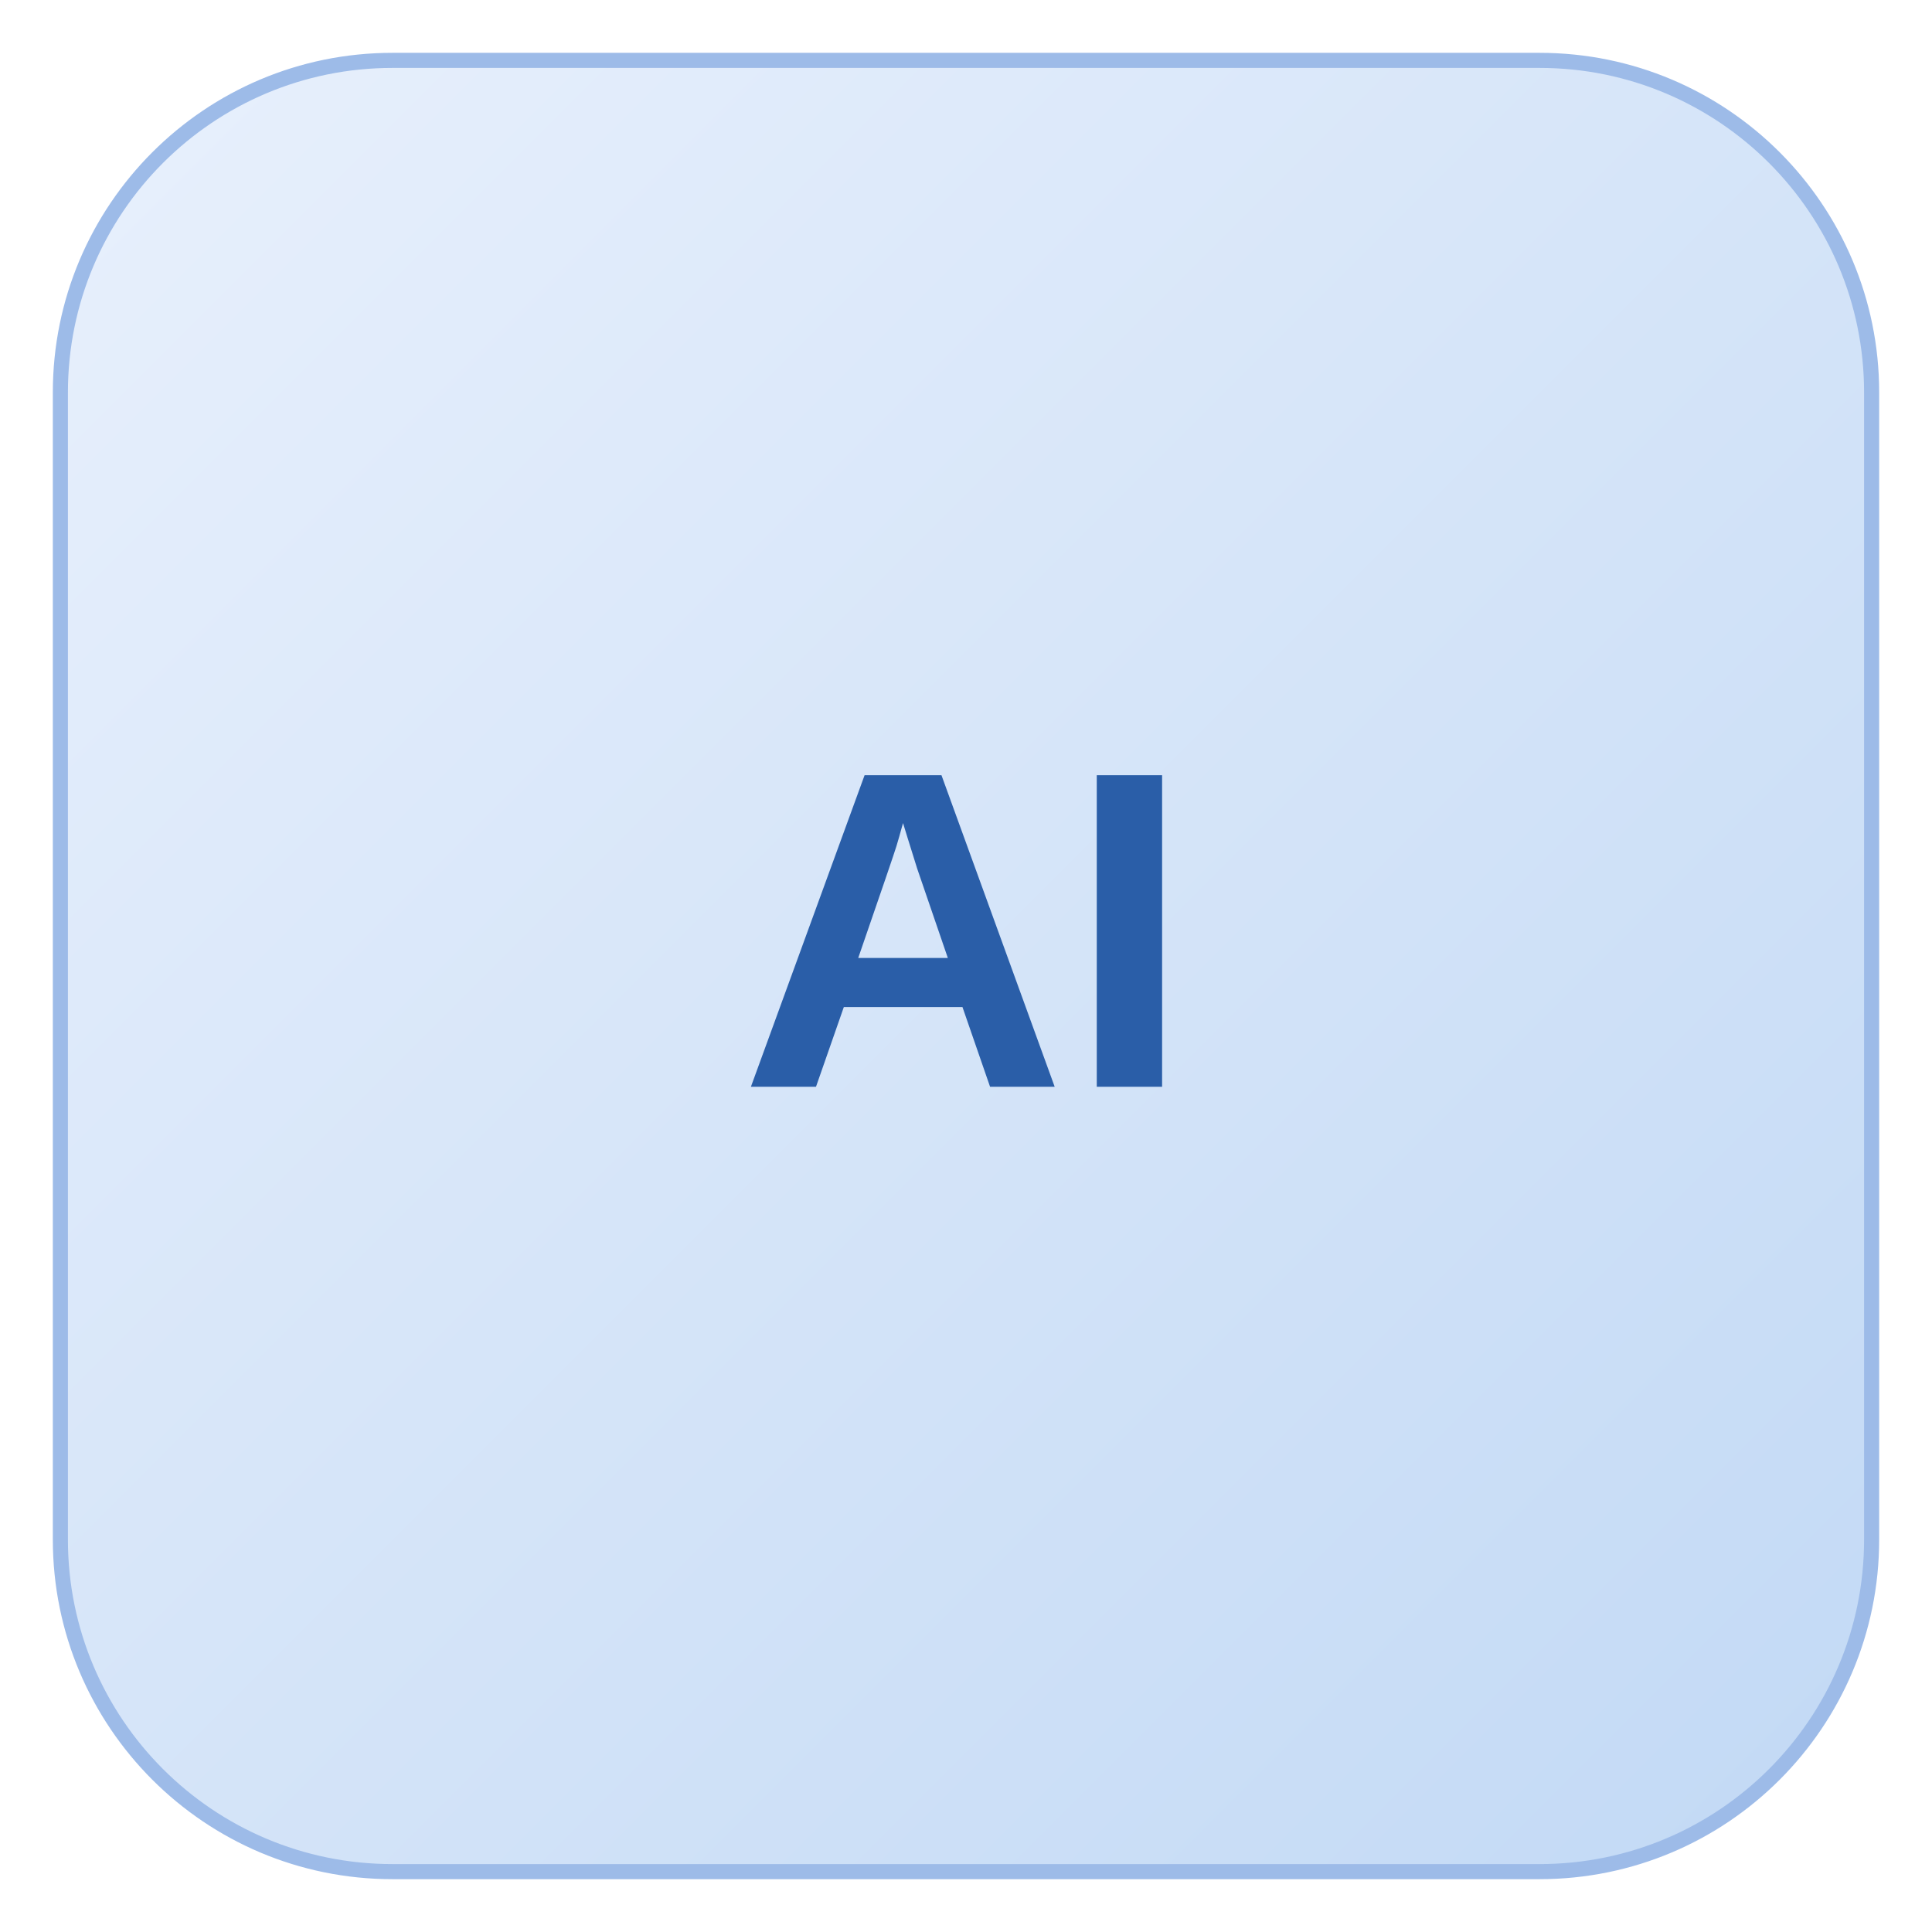
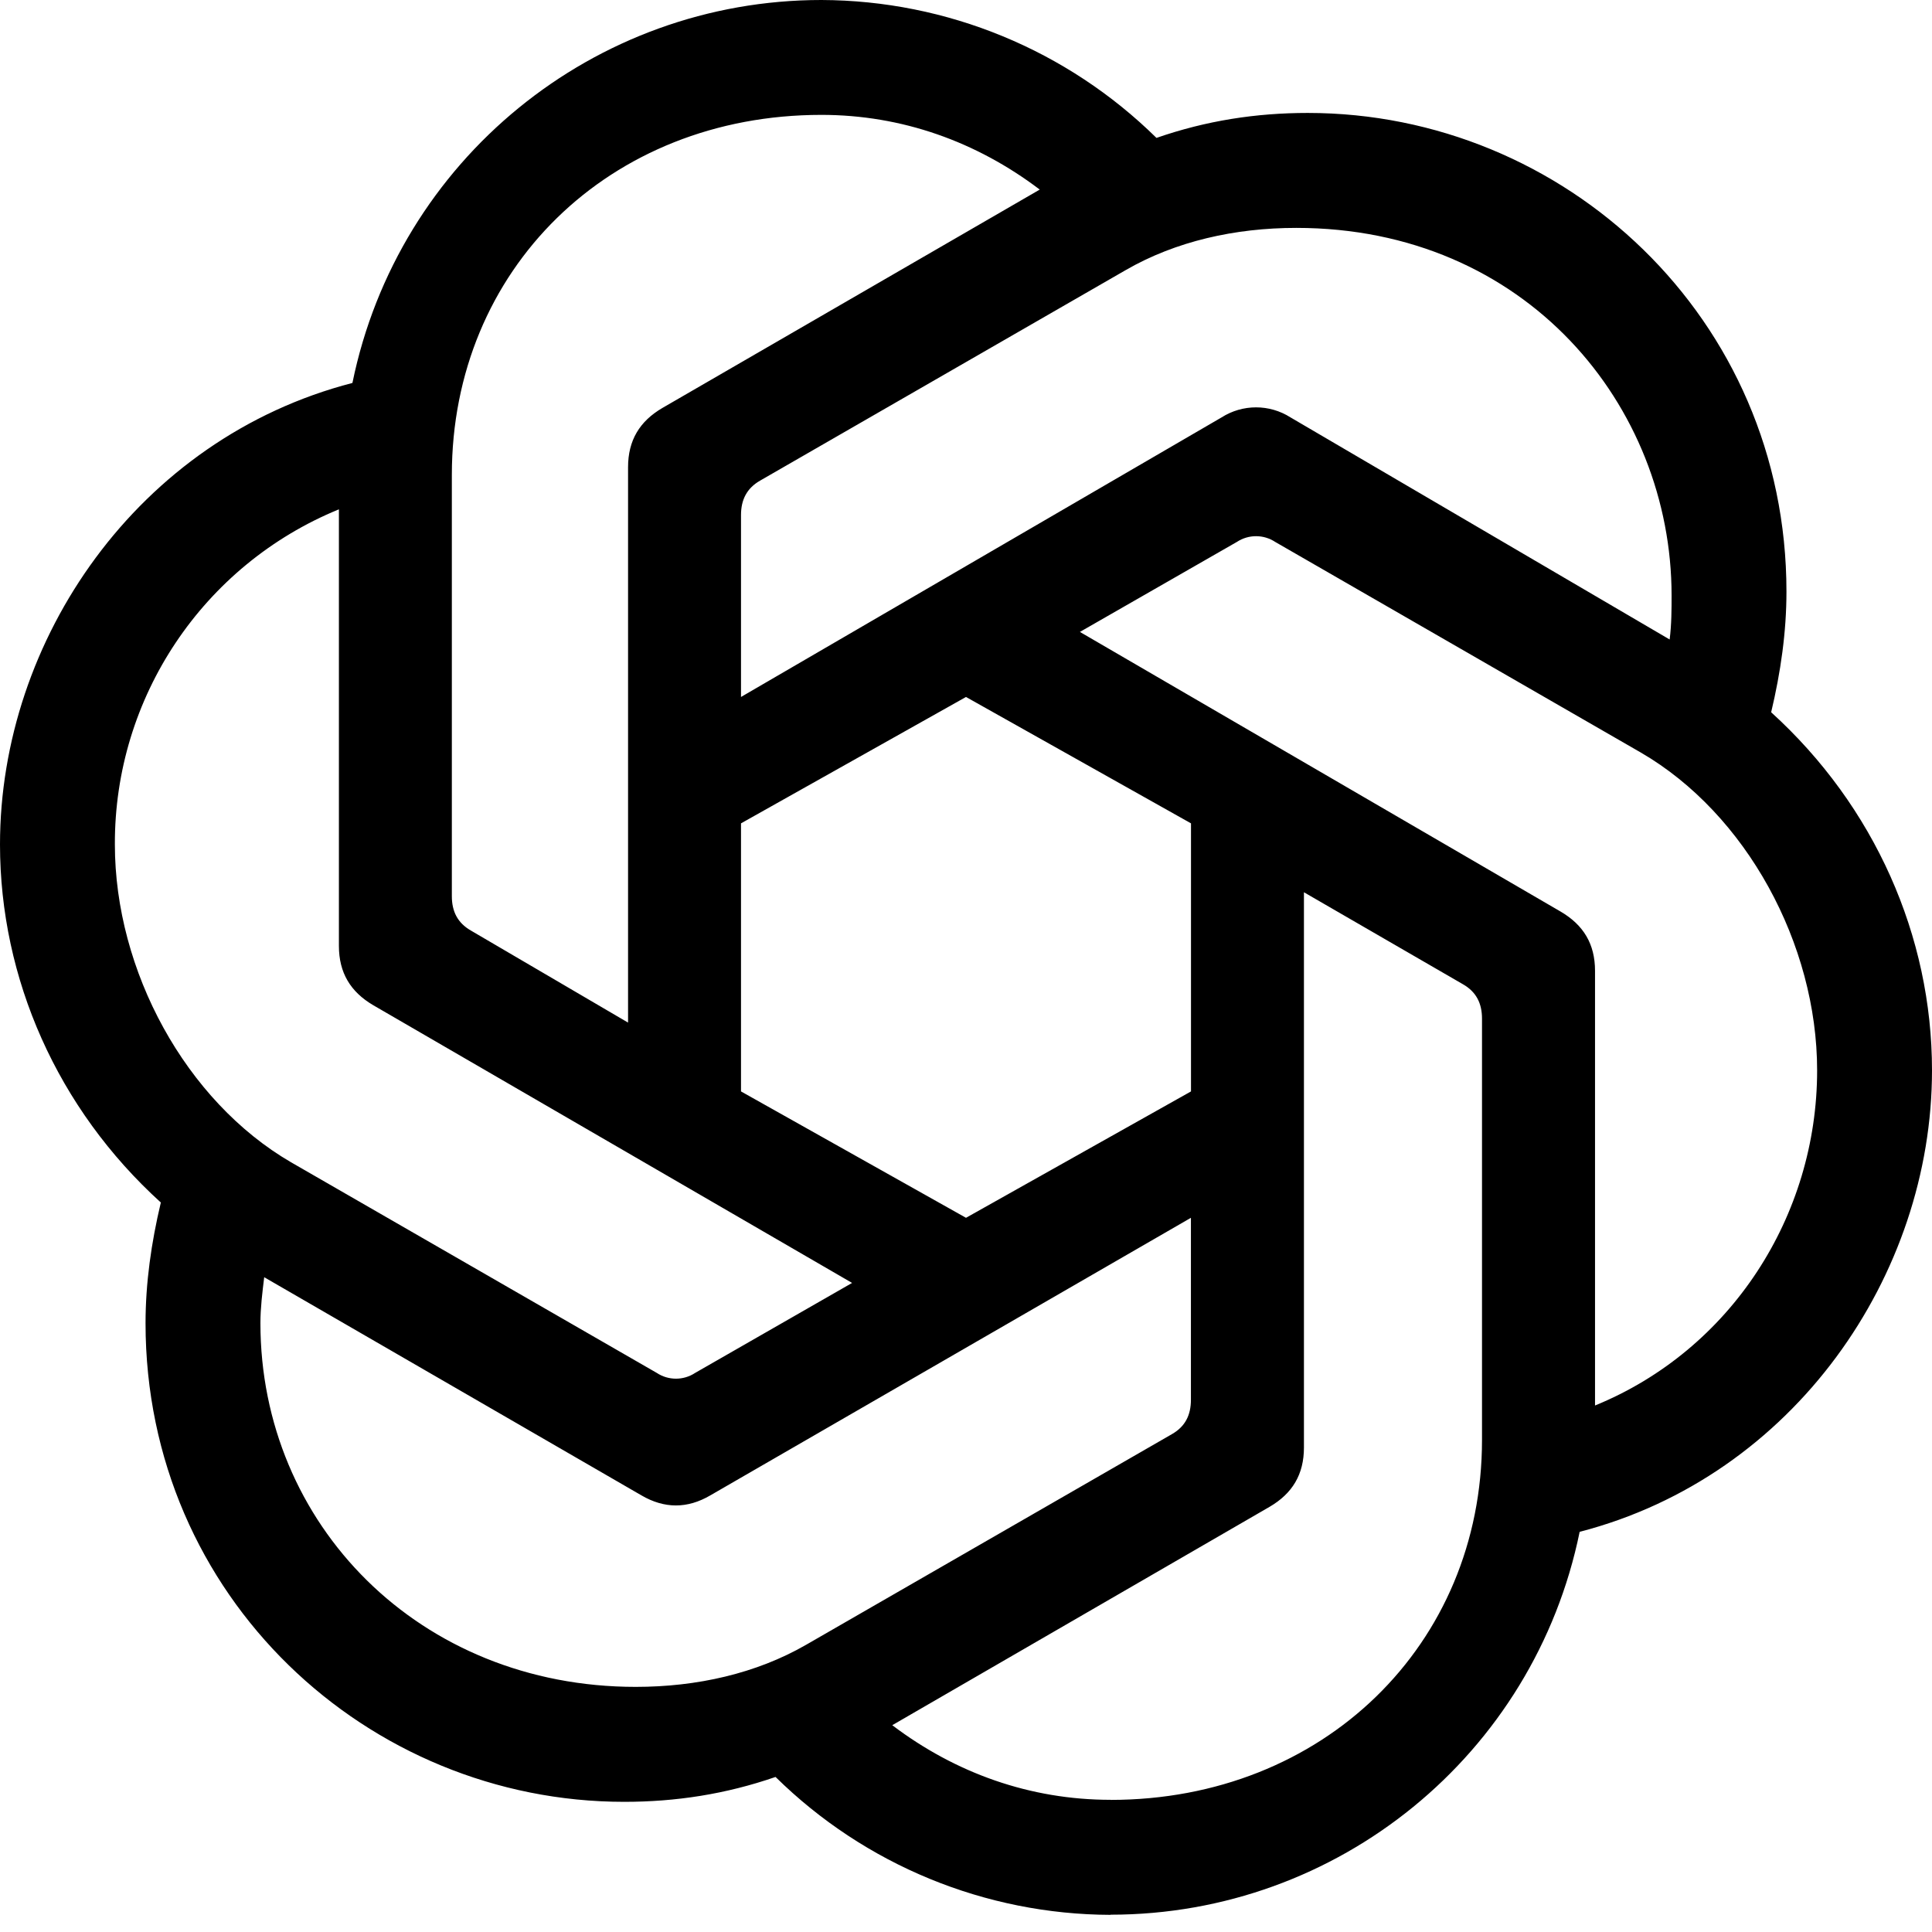
- <svg xmlns="http://www.w3.org/2000/svg" width="128" height="128" viewBox="0 0 128 128">
-   <defs>
-     <linearGradient id="g" x1="0" y1="0" x2="1" y2="1">
-       <stop offset="0%" stop-color="#e8f0fc" />
-       <stop offset="100%" stop-color="#c2d9f5" />
-     </linearGradient>
-   </defs>
-   <rect x="4" y="4" width="120" height="120" rx="22" fill="url(#g)" stroke="#9dbbe8" />
-   <text x="64" y="72" text-anchor="middle" font-family="Arial, sans-serif" font-size="30" font-weight="700" fill="#2a5ea8">AI</text>
+ <svg xmlns="http://www.w3.org/2000/svg" fill="currentColor" fill-rule="evenodd" height="1em" style="flex:none;line-height:1" viewBox="0 0 24 24" width="1em">
+   <path d="M9.205 8.658v-2.26c0-.19.072-.333.238-.428l4.543-2.616c.619-.357 1.356-.523 2.117-.523 2.854 0 4.662 2.212 4.662 4.566 0 .167 0 .357-.024.547l-4.71-2.759a.797.797 0 00-.856 0l-5.97 3.473zm10.609 8.8V12.06c0-.333-.143-.57-.429-.737l-5.97-3.473 1.95-1.118a.433.433 0 01.476 0l4.543 2.617c1.309.76 2.189 2.378 2.189 3.948 0 1.808-1.07 3.473-2.76 4.163zM7.802 12.703l-1.95-1.142c-.167-.095-.239-.238-.239-.428V5.899c0-2.545 1.95-4.472 4.591-4.472 1 0 1.927.333 2.712.928L8.23 5.067c-.285.166-.428.404-.428.737v6.898zM12 15.128l-2.795-1.57v-3.33L12 8.658l2.795 1.57v3.33L12 15.128zm1.796 7.23c-1 0-1.927-.332-2.712-.927l4.686-2.712c.285-.166.428-.404.428-.737v-6.898l1.974 1.142c.167.095.238.238.238.428v5.233c0 2.545-1.974 4.472-4.614 4.472zm-5.637-5.303l-4.544-2.617c-1.308-.761-2.188-2.378-2.188-3.948A4.482 4.482 0 014.21 6.327v5.423c0 .333.143.571.428.738l5.947 3.449-1.95 1.118a.432.432 0 01-.476 0zm-.262 3.9c-2.688 0-4.662-2.021-4.662-4.519 0-.19.024-.38.047-.57l4.686 2.71c.286.167.571.167.856 0l5.97-3.448v2.26c0 .19-.07.333-.237.428l-4.543 2.616c-.619.357-1.356.523-2.117.523zm5.899 2.83a5.947 5.947 0 005.827-4.756C22.287 18.339 24 15.84 24 13.296c0-1.665-.713-3.282-1.998-4.448.119-.5.19-.999.19-1.498 0-3.401-2.759-5.947-5.946-5.947-.642 0-1.26.095-1.88.31A5.962 5.962 0 0010.205 0a5.947 5.947 0 00-5.827 4.757C1.713 5.447 0 7.945 0 10.49c0 1.666.713 3.283 1.998 4.448-.119.5-.19 1-.19 1.499 0 3.401 2.759 5.946 5.946 5.946.642 0 1.26-.095 1.88-.309a5.96 5.96 0 004.162 1.713z" />
</svg>
